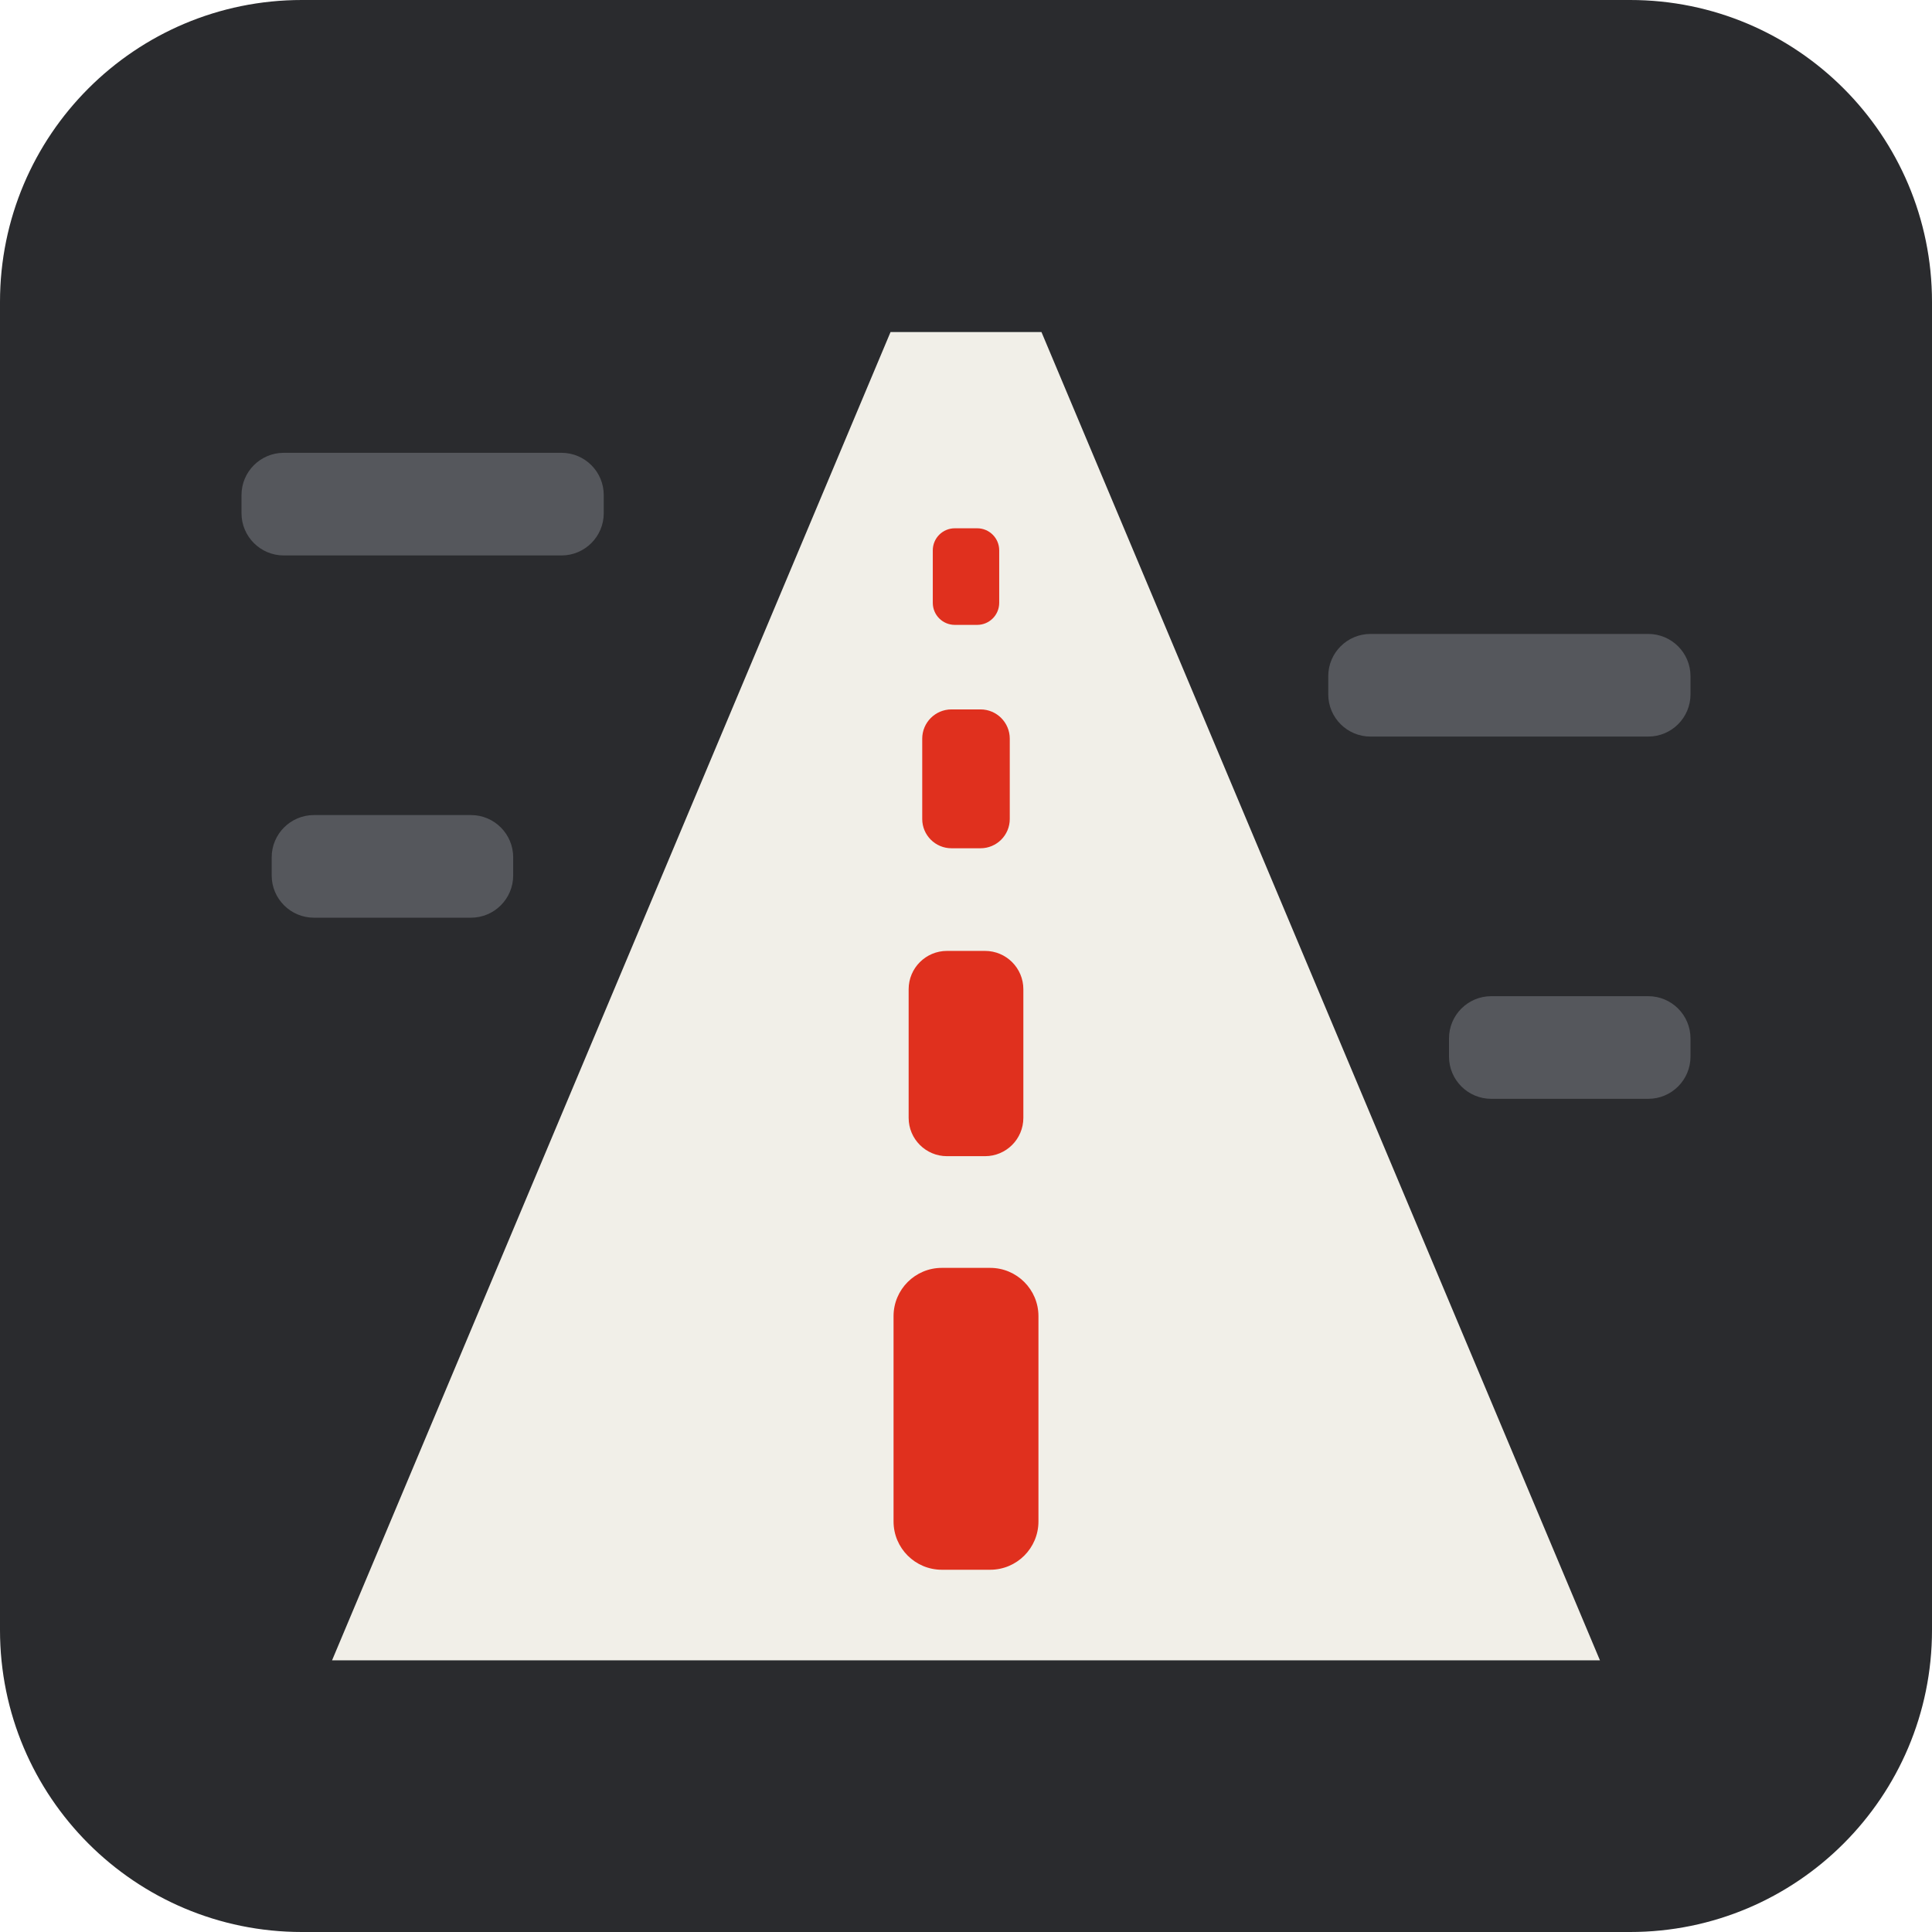
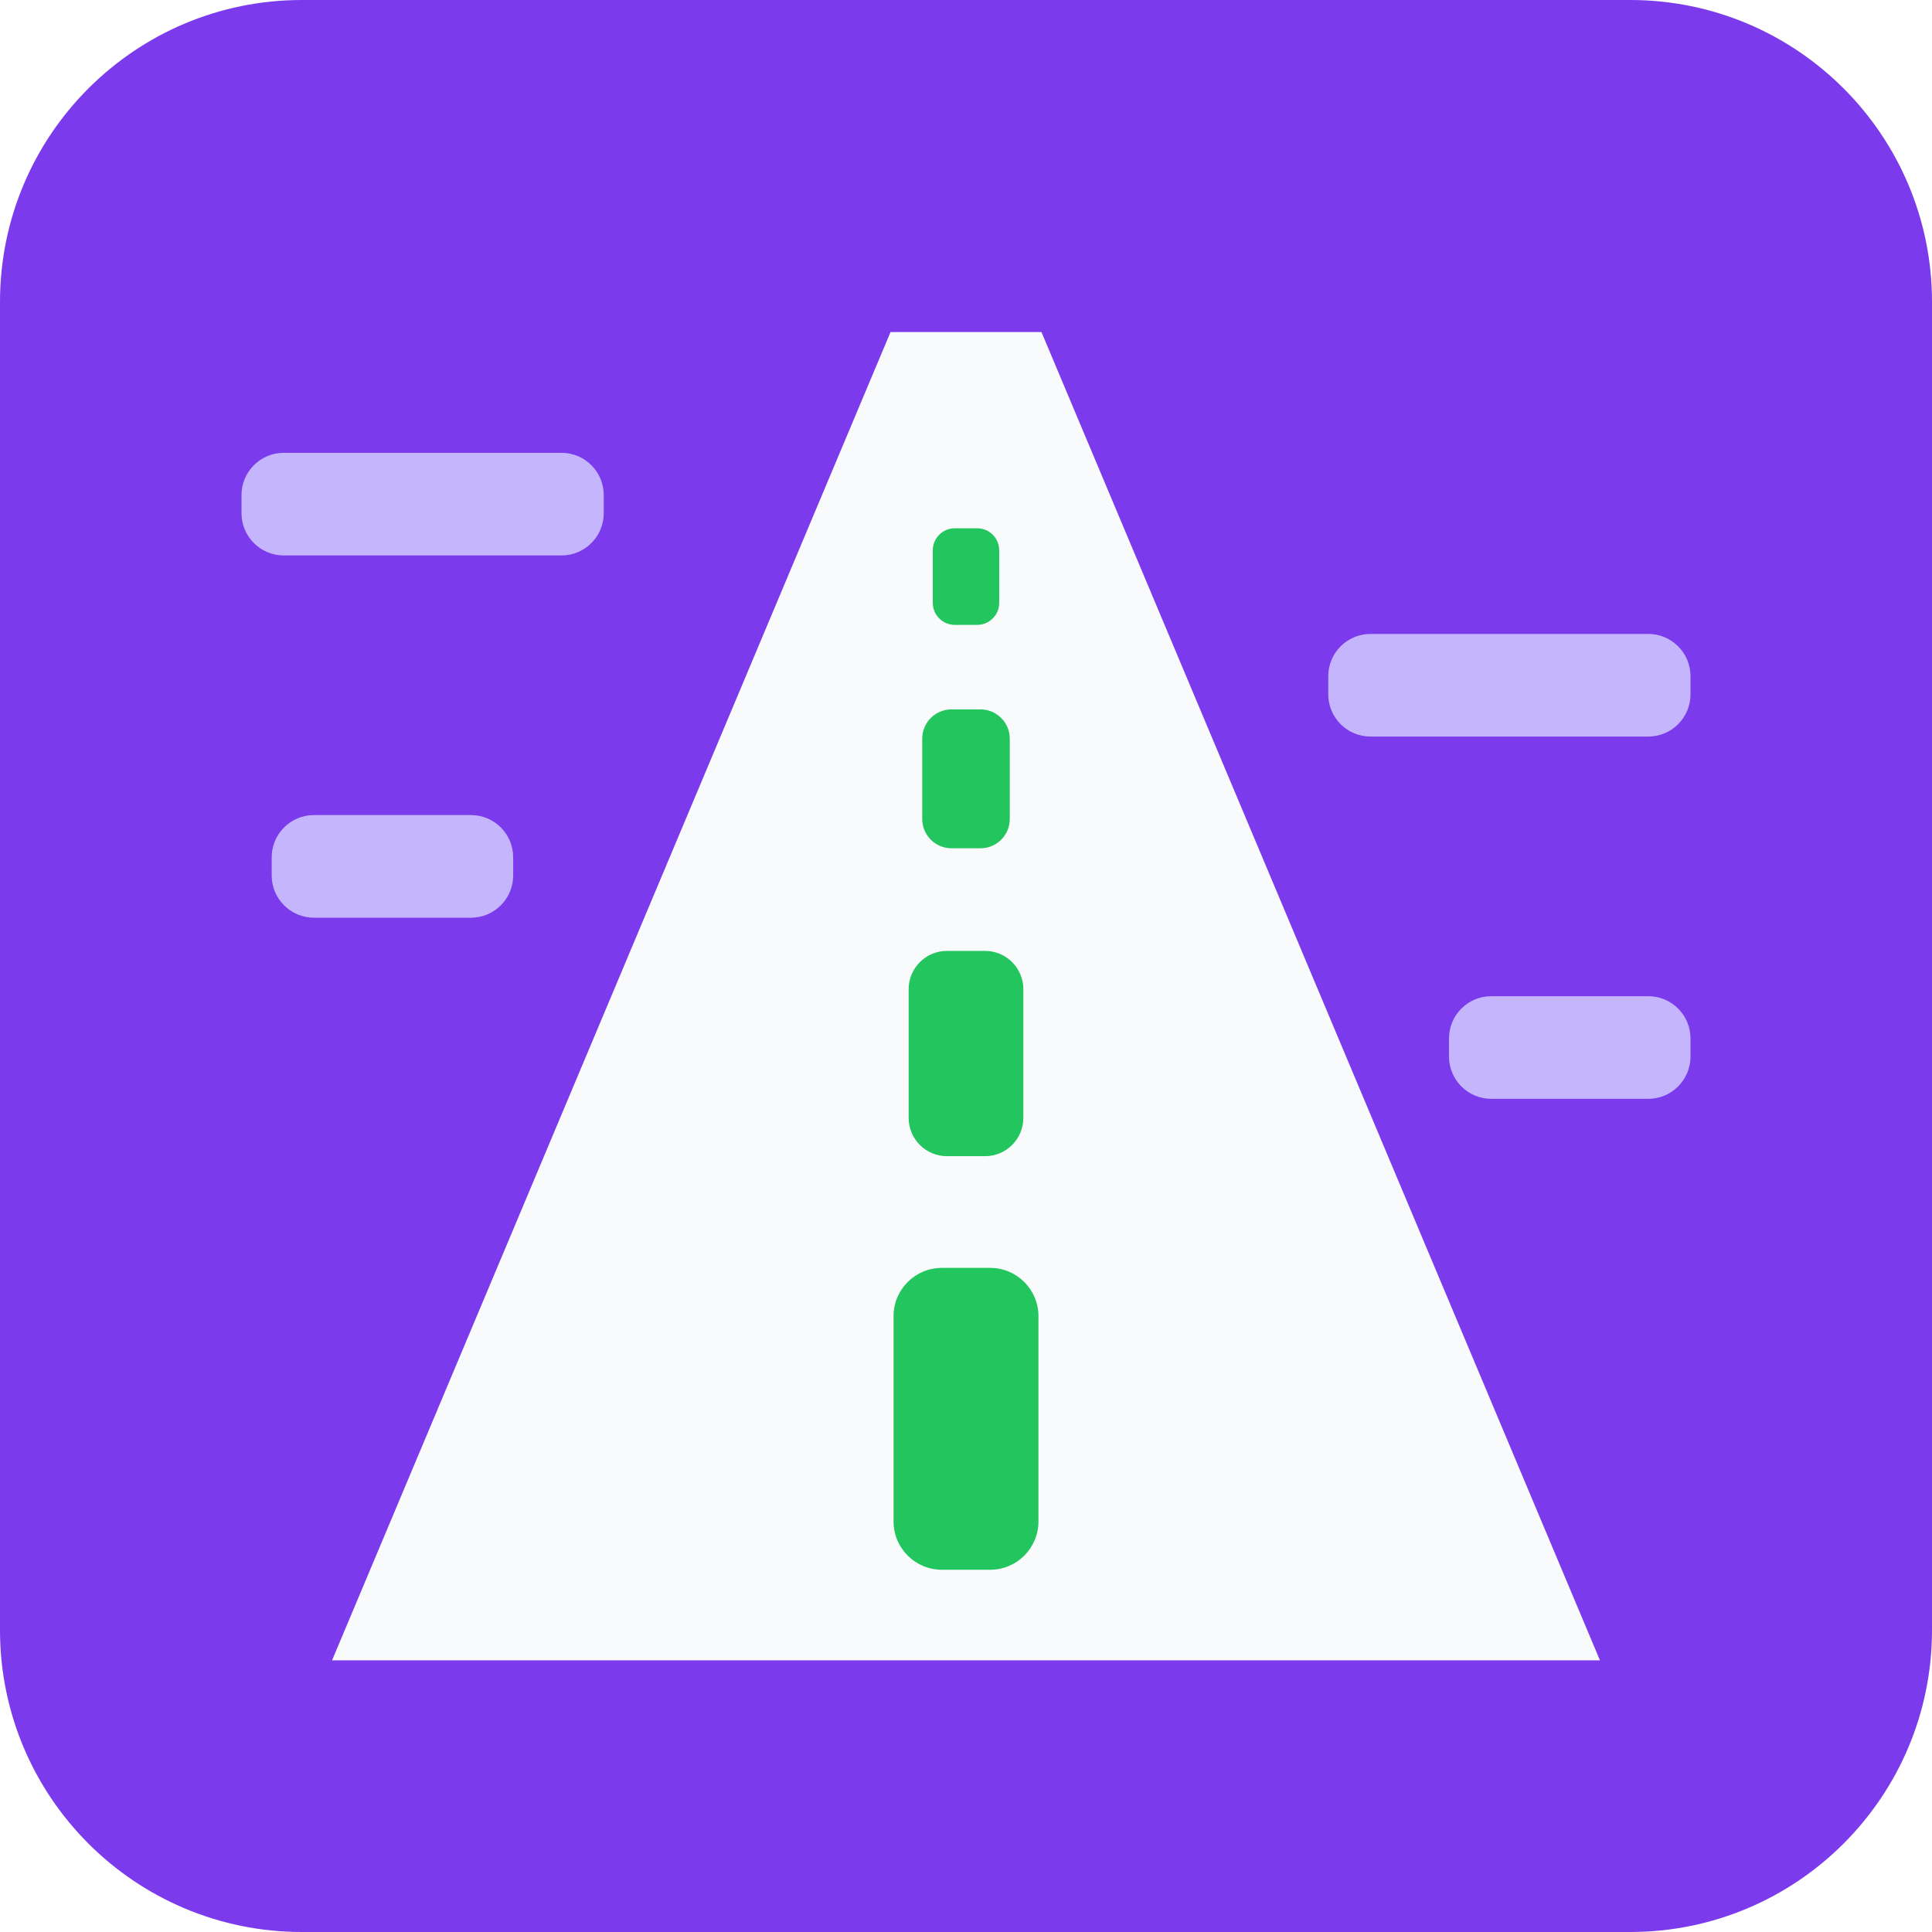
<svg xmlns="http://www.w3.org/2000/svg" viewBox="0 0 64 64">
-   <rect width="64" height="64" rx="10" fill="#2a2b2e" />
-   <rect x="8" y="15" width="12" height="3.4" rx="1.4" fill="#55575c" />
-   <rect x="44" y="21" width="12" height="3.4" rx="1.4" fill="#55575c" />
-   <rect x="9" y="27" width="8" height="3.4" rx="1.4" fill="#55575c" />
-   <rect x="48" y="33" width="8" height="3.4" rx="1.4" fill="#55575c" />
-   <path d="M11 55 L29.5 11 H34.5 L53 55 Z" fill="#f1efe8" />
-   <rect x="29.6" y="42" width="4.8" height="10" rx="1.60" fill="#e0301e" />
-   <rect x="30.1" y="31.5" width="3.8" height="6.8" rx="1.27" fill="#e0301e" />
-   <rect x="30.55" y="23.5" width="2.9" height="4.6" rx="0.97" fill="#e0301e" />
-   <rect x="30.9" y="17.5" width="2.2" height="3.2" rx="0.73" fill="#e0301e" />
+   <rect width="64" height="64" rx="10" fill="#7c3aed" />
+   <rect x="8" y="15" width="12" height="3.4" rx="1.4" fill="#c4b5fd" />
+   <rect x="44" y="21" width="12" height="3.4" rx="1.4" fill="#c4b5fd" />
+   <rect x="9" y="27" width="8" height="3.4" rx="1.4" fill="#c4b5fd" />
+   <rect x="48" y="33" width="8" height="3.4" rx="1.4" fill="#c4b5fd" />
+   <path d="M11 55 L29.5 11 H34.5 L53 55 Z" fill="#f8fafc" />
+   <rect x="29.6" y="42" width="4.8" height="10" rx="1.60" fill="#22c55e" />
+   <rect x="30.1" y="31.5" width="3.8" height="6.8" rx="1.27" fill="#22c55e" />
+   <rect x="30.55" y="23.5" width="2.9" height="4.6" rx="0.97" fill="#22c55e" />
+   <rect x="30.9" y="17.5" width="2.2" height="3.2" rx="0.73" fill="#22c55e" />
</svg>
